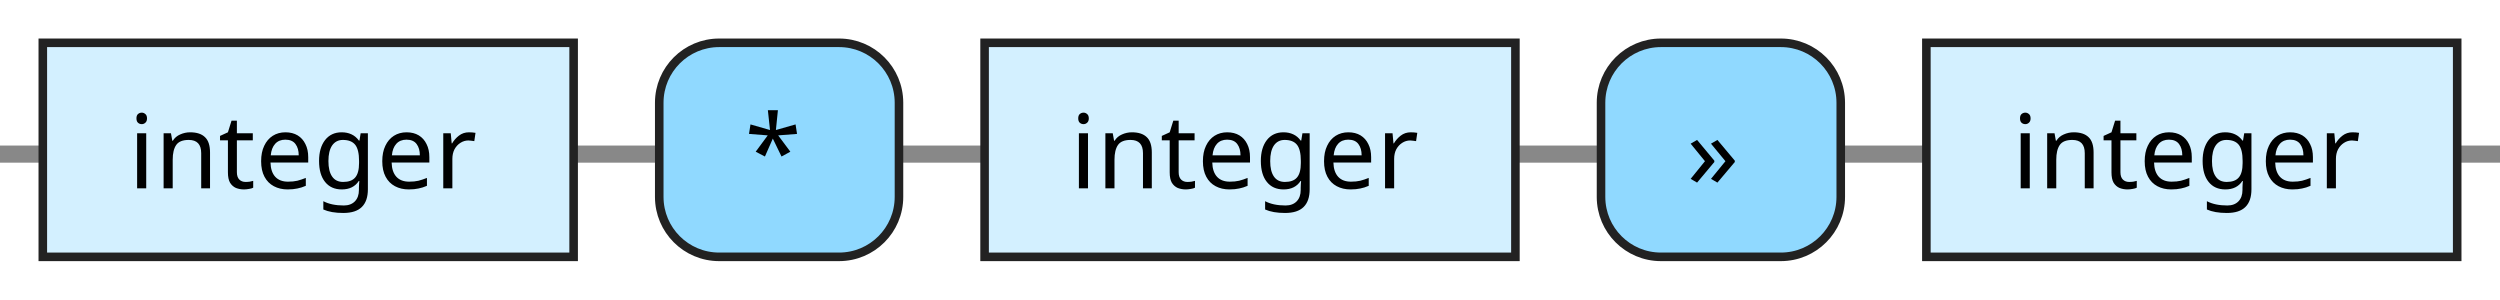
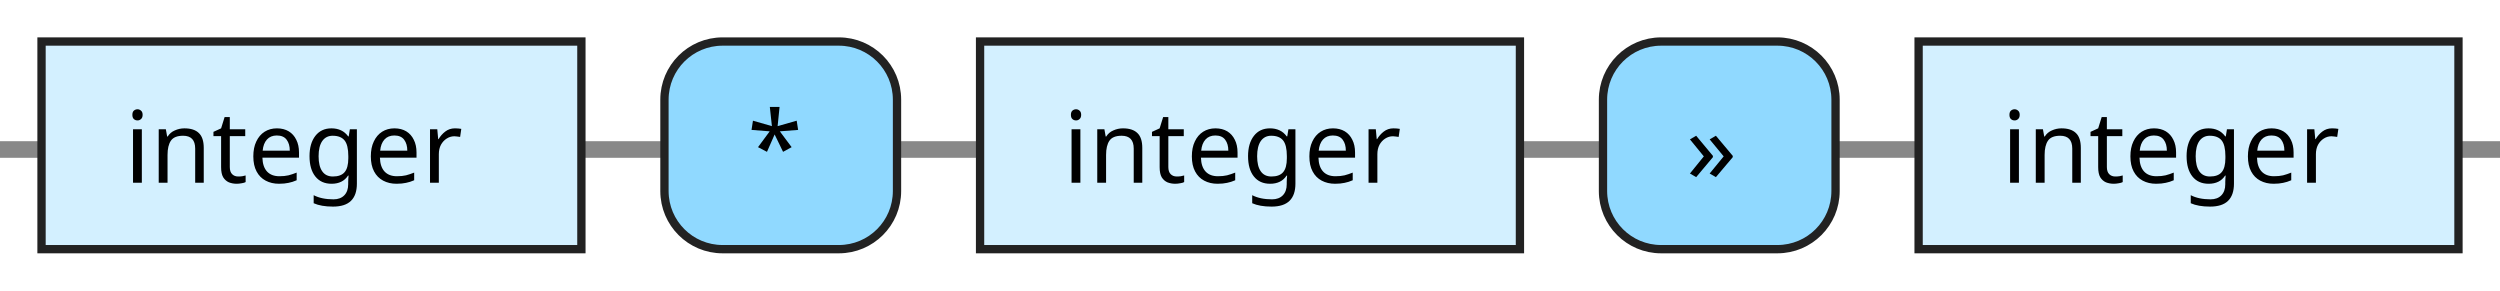
- <svg xmlns="http://www.w3.org/2000/svg" xmlns:xlink="http://www.w3.org/1999/xlink" version="1.1" width="292" height="35" viewbox="0 0 292 35">
+ <svg xmlns="http://www.w3.org/2000/svg" xmlns:xlink="http://www.w3.org/1999/xlink" version="1.1" width="301" height="35" viewbox="0 0 301 35">
  <defs>
    <style type="text/css">.c{fill: none; stroke: #888888; stroke-width: 2px;}.i{fill:#000000;font-family:Verdana,Sans-serif;font-size:12px;}.l{fill:#90d9ff;stroke:#222222;}.r{fill:#d3f0ff;stroke:#222222;}</style>
  </defs>
-   <path class="c" d="M0 18h5m62 0h10m28 0h10m62 0h10m28 0h10m62 0h5" />
+   <path class="c" d="M0 18h5m65 0h10m28 0h10m65 0h10m28 0h10m65 0h5" />
  <a xlink:href="#integer">
-     <rect class="r" x="5" y="5" width="62" height="25" />
+     <rect class="r" x="5" y="5" width="65" height="25" />
    <text class="i" x="15" y="22">integer</text>
  </a>
-   <rect class="l" x="77" y="5" width="28" height="25" rx="7" />
-   <text class="i" x="87" y="22">*</text>
+   <rect class="l" x="80" y="5" width="28" height="25" rx="7" />
+   <text class="i" x="90" y="22">*</text>
  <a xlink:href="#integer">
-     <rect class="r" x="115" y="5" width="62" height="25" />
-     <text class="i" x="125" y="22">integer</text>
+     <rect class="r" x="118" y="5" width="65" height="25" />
+     <text class="i" x="128" y="22">integer</text>
  </a>
-   <rect class="l" x="187" y="5" width="28" height="25" rx="7" />
-   <text class="i" x="197" y="22">»</text>
+   <rect class="l" x="193" y="5" width="28" height="25" rx="7" />
+   <text class="i" x="203" y="22">»</text>
  <a xlink:href="#integer">
-     <rect class="r" x="225" y="5" width="62" height="25" />
-     <text class="i" x="235" y="22">integer</text>
+     <rect class="r" x="231" y="5" width="65" height="25" />
+     <text class="i" x="241" y="22">integer</text>
  </a>
</svg>
